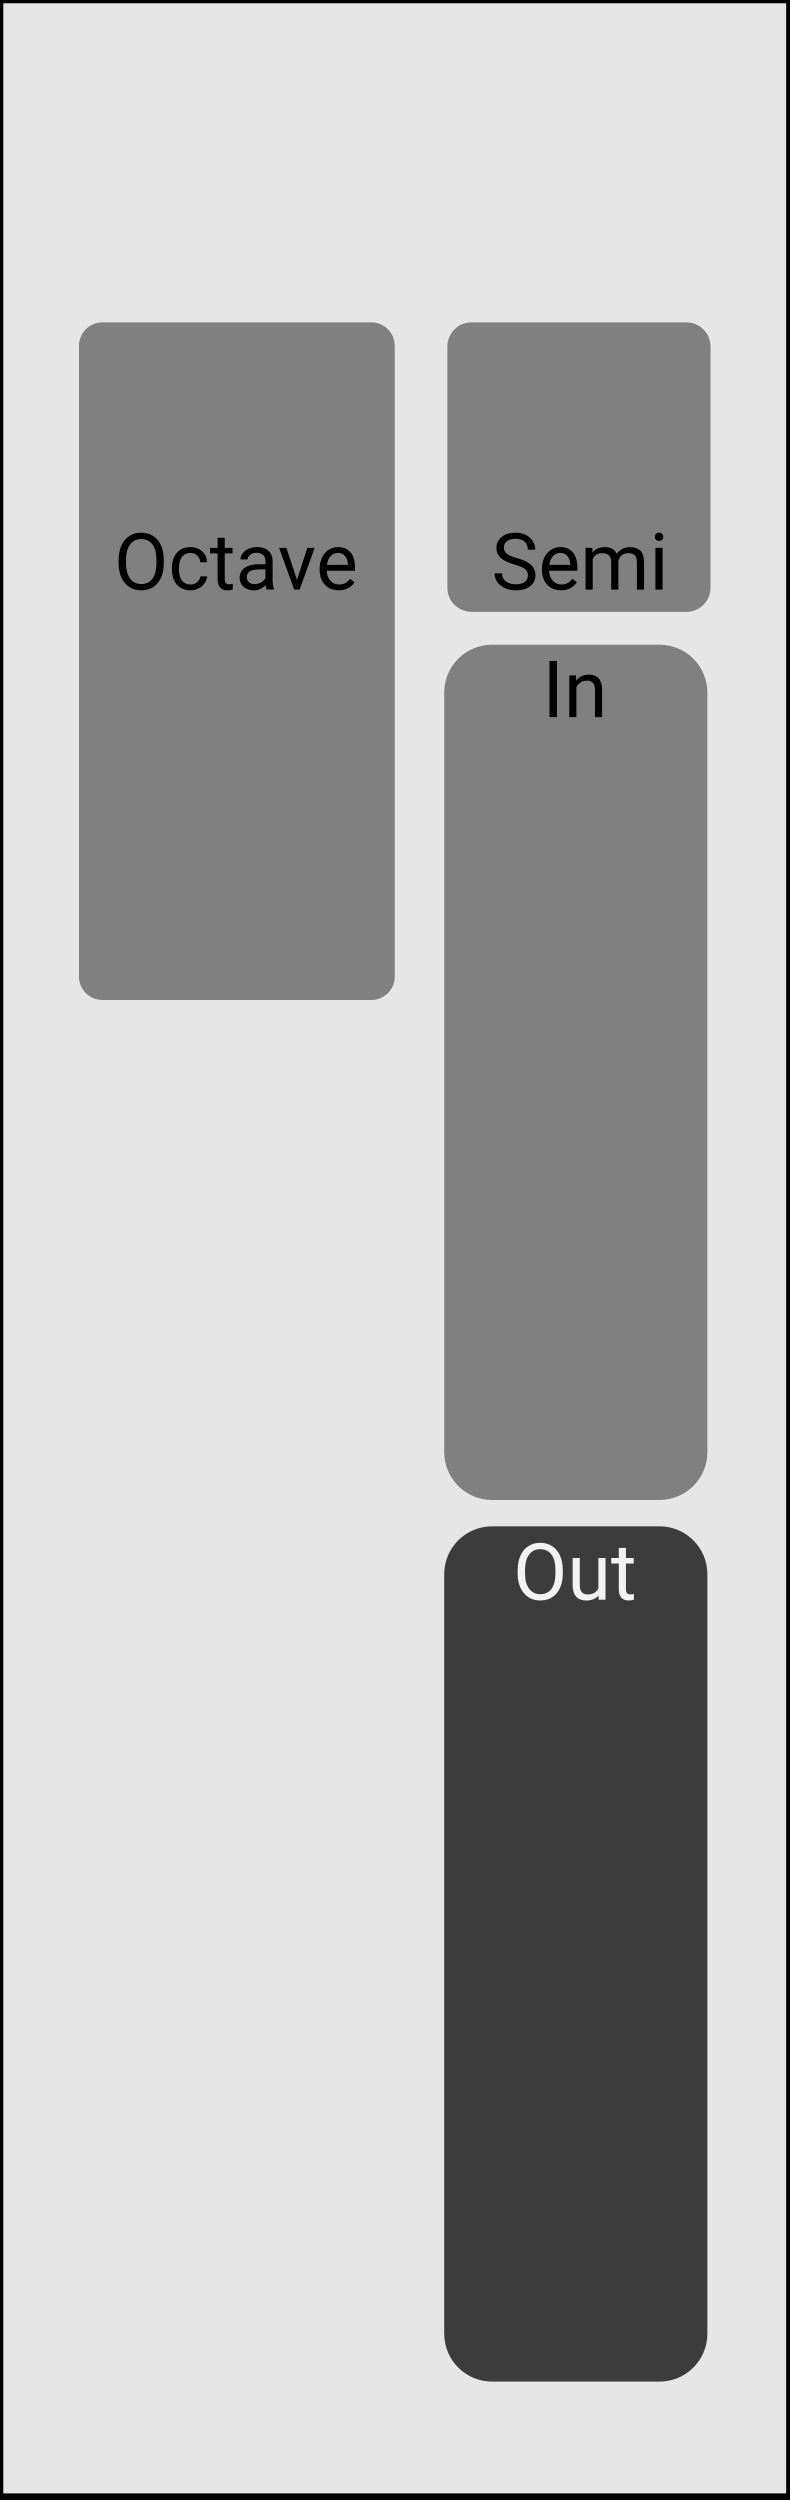
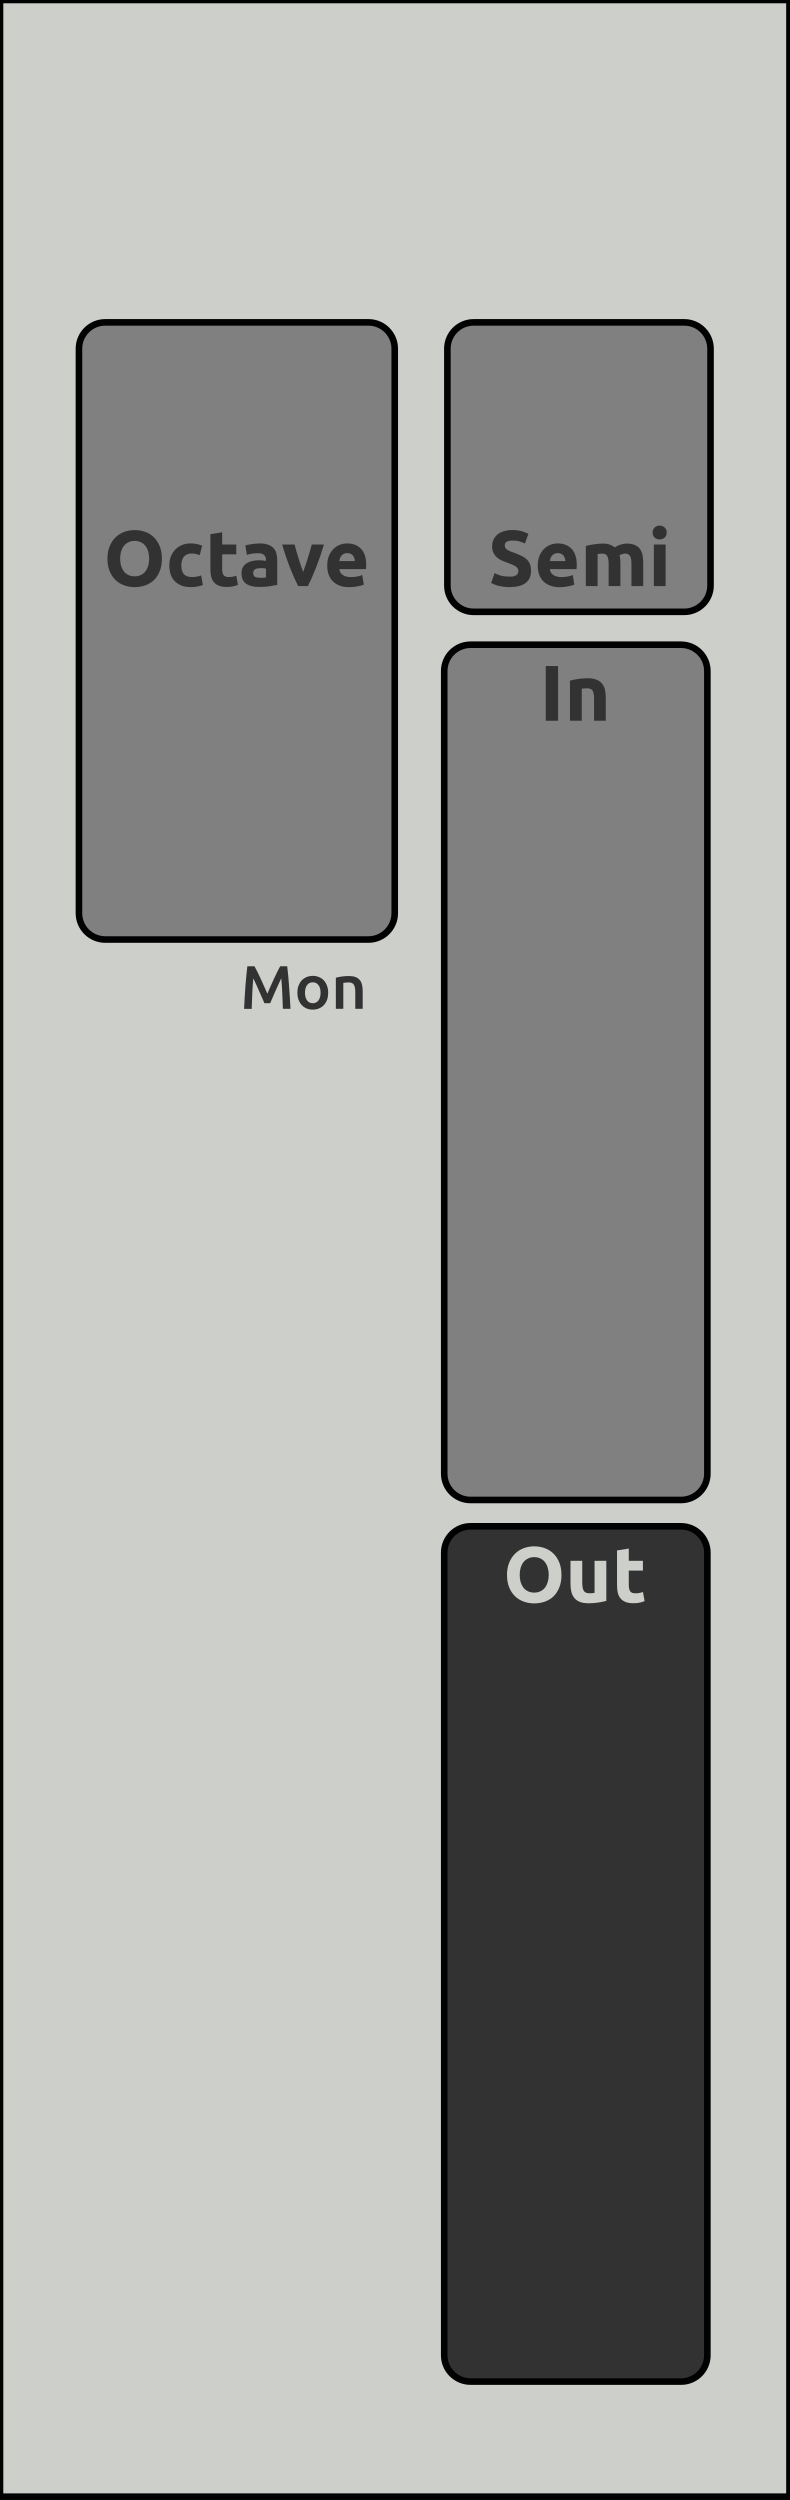
<svg xmlns="http://www.w3.org/2000/svg" width="120" height="380" viewBox="0 0 31.75 100.542" version="1.1" id="svg8">
  <defs id="defs2">
    </defs>
  <g id="layer1" transform="translate(0,-196.4583)" style="display:inline">
-     <rect style="opacity:1;fill:#e6e6e6;fill-opacity:1;stroke:#000000;stroke-width:0.265;stroke-linecap:square;stroke-miterlimit:4;stroke-dasharray:none;stroke-dashoffset:0;stroke-opacity:0.99" id="rect973" width="31.75" height="100.409" x="-7.3436632e-18" y="196.458" ry="0" />
-     <rect style="fill:#808080;fill-opacity:1;stroke:none;stroke-width:0.779;stroke-opacity:1" id="rect4778" width="10.583" height="34.396" x="17.865" y="222.387" ry="1.925" />
-     <rect ry="1.925" y="257.842" x="17.865" height="34.396" width="10.583" id="rect101" style="fill:#3c3c3c;fill-opacity:1;stroke:none;stroke-width:0.779;stroke-opacity:1" />
-     <rect id="rect26-7-3-4-6-26" width="12.7" height="27.252" x="3.175" y="209.423" style="fill:#808080;fill-opacity:1;stroke-width:0.837" ry="0.943" />
-     <rect id="rect26-7-3-4-6-26-7" width="10.583" height="11.642" x="17.992" y="209.423" style="fill:#808080;fill-opacity:1;stroke-width:0.499" ry="0.97" />
-     <g aria-label="Octave" style="font-style:normal;font-weight:normal;font-size:3.175px;line-height:125%;font-family:Sans;letter-spacing:0px;word-spacing:0px;fill:#000000;fill-opacity:1;stroke:none;stroke-width:0.265px;stroke-linecap:butt;stroke-linejoin:miter;stroke-opacity:1" id="text977" transform="translate(1.148502,2.411908)">
-       <path d="m 5.438,216.701 q 0,0.332 -0.112,0.58 -0.112,0.246 -0.316,0.377 -0.205,0.13 -0.477,0.13 -0.267,0 -0.473,-0.13 -0.206,-0.132 -0.321,-0.374 -0.113,-0.243 -0.116,-0.563 v -0.163 q 0,-0.326 0.113,-0.575 0.113,-0.25 0.319,-0.381 0.208,-0.133 0.474,-0.133 0.271,0 0.477,0.132 0.208,0.13 0.319,0.38 0.112,0.248 0.112,0.578 z m -0.296,-0.146 q 0,-0.402 -0.161,-0.615 -0.161,-0.215 -0.451,-0.215 -0.282,0 -0.445,0.215 -0.161,0.214 -0.166,0.595 v 0.166 q 0,0.389 0.163,0.612 0.164,0.222 0.451,0.222 0.288,0 0.446,-0.209 0.158,-0.211 0.163,-0.603 z" style="font-style:normal;font-variant:normal;font-weight:normal;font-stretch:normal;font-size:3.175px;font-family:Roboto;-inkscape-font-specification:'Roboto, Normal';font-variant-ligatures:normal;font-variant-caps:normal;font-variant-numeric:normal;font-feature-settings:normal;text-align:start;writing-mode:lr-tb;text-anchor:start;stroke-width:0.265px" id="path992" />
-       <path d="m 6.512,217.554 q 0.153,0 0.268,-0.093 0.115,-0.093 0.127,-0.233 h 0.271 q -0.008,0.144 -0.099,0.274 -0.091,0.13 -0.245,0.208 -0.152,0.077 -0.322,0.077 -0.343,0 -0.546,-0.228 -0.202,-0.229 -0.202,-0.626 v -0.048 q 0,-0.245 0.09,-0.436 0.09,-0.191 0.257,-0.296 0.169,-0.105 0.398,-0.105 0.282,0 0.468,0.169 0.188,0.169 0.2,0.439 h -0.271 q -0.012,-0.163 -0.124,-0.267 -0.11,-0.105 -0.273,-0.105 -0.219,0 -0.34,0.158 -0.119,0.157 -0.119,0.454 v 0.054 q 0,0.29 0.119,0.446 0.119,0.157 0.341,0.157 z" style="font-style:normal;font-variant:normal;font-weight:normal;font-stretch:normal;font-size:3.175px;font-family:Roboto;-inkscape-font-specification:'Roboto, Normal';font-variant-ligatures:normal;font-variant-caps:normal;font-variant-numeric:normal;font-feature-settings:normal;text-align:start;writing-mode:lr-tb;text-anchor:start;stroke-width:0.265px" id="path994" />
-       <path d="m 7.89,215.674 v 0.406 h 0.313 v 0.222 H 7.89 v 1.04 q 0,0.101 0.042,0.152 0.042,0.05 0.143,0.05 0.05,0 0.136,-0.019 v 0.233 q -0.113,0.031 -0.22,0.031 -0.192,0 -0.29,-0.116 -0.098,-0.116 -0.098,-0.33 v -1.04 H 7.298 v -0.222 h 0.305 v -0.406 z" style="font-style:normal;font-variant:normal;font-weight:normal;font-stretch:normal;font-size:3.175px;font-family:Roboto;-inkscape-font-specification:'Roboto, Normal';font-variant-ligatures:normal;font-variant-caps:normal;font-variant-numeric:normal;font-feature-settings:normal;text-align:start;writing-mode:lr-tb;text-anchor:start;stroke-width:0.265px" id="path996" />
-       <path d="m 9.573,217.757 q -0.025,-0.05 -0.04,-0.177 -0.2,0.208 -0.477,0.208 -0.248,0 -0.408,-0.14 -0.158,-0.141 -0.158,-0.357 0,-0.262 0.198,-0.406 0.2,-0.146 0.561,-0.146 h 0.279 v -0.132 q 0,-0.15 -0.09,-0.239 -0.09,-0.09 -0.265,-0.09 -0.153,0 -0.257,0.077 -0.104,0.077 -0.104,0.188 H 8.523 q 0,-0.126 0.088,-0.242 0.09,-0.118 0.242,-0.186 0.153,-0.068 0.336,-0.068 0.29,0 0.454,0.146 0.164,0.144 0.171,0.398 v 0.772 q 0,0.231 0.059,0.367 v 0.025 z m -0.476,-0.219 q 0.135,0 0.256,-0.07 0.121,-0.07 0.175,-0.181 v -0.344 H 9.303 q -0.527,0 -0.527,0.309 0,0.135 0.09,0.211 0.09,0.076 0.231,0.076 z" style="font-style:normal;font-variant:normal;font-weight:normal;font-stretch:normal;font-size:3.175px;font-family:Roboto;-inkscape-font-specification:'Roboto, Normal';font-variant-ligatures:normal;font-variant-caps:normal;font-variant-numeric:normal;font-feature-settings:normal;text-align:start;writing-mode:lr-tb;text-anchor:start;stroke-width:0.265px" id="path998" />
-       <path d="m 10.796,217.368 0.415,-1.288 h 0.293 l -0.602,1.677 h -0.219 l -0.608,-1.677 h 0.293 z" style="font-style:normal;font-variant:normal;font-weight:normal;font-stretch:normal;font-size:3.175px;font-family:Roboto;-inkscape-font-specification:'Roboto, Normal';font-variant-ligatures:normal;font-variant-caps:normal;font-variant-numeric:normal;font-feature-settings:normal;text-align:start;writing-mode:lr-tb;text-anchor:start;stroke-width:0.265px" id="path1000" />
-       <path d="m 12.476,217.788 q -0.341,0 -0.555,-0.223 -0.214,-0.225 -0.214,-0.6 v -0.053 q 0,-0.25 0.095,-0.445 0.096,-0.197 0.267,-0.307 0.172,-0.112 0.372,-0.112 0.327,0 0.508,0.215 0.181,0.215 0.181,0.617 v 0.119 H 11.994 q 0.006,0.248 0.144,0.402 0.14,0.152 0.353,0.152 0.152,0 0.257,-0.062 0.105,-0.062 0.184,-0.164 l 0.175,0.136 q -0.211,0.324 -0.633,0.324 z m -0.036,-1.504 q -0.174,0 -0.291,0.127 -0.118,0.126 -0.146,0.353 h 0.84 v -0.022 q -0.012,-0.219 -0.118,-0.338 -0.105,-0.121 -0.285,-0.121 z" style="font-style:normal;font-variant:normal;font-weight:normal;font-stretch:normal;font-size:3.175px;font-family:Roboto;-inkscape-font-specification:'Roboto, Normal';font-variant-ligatures:normal;font-variant-caps:normal;font-variant-numeric:normal;font-feature-settings:normal;text-align:start;writing-mode:lr-tb;text-anchor:start;stroke-width:0.265px" id="path1002" />
+     <rect style="opacity:1;fill:#cdcfca;fill-opacity:1;stroke:#000000;stroke-width:0.265;stroke-linecap:square;stroke-miterlimit:4;stroke-dasharray:none;stroke-dashoffset:0;stroke-opacity:0.99" id="rect973" width="31.75" height="100.409" x="-7.3436632e-18" y="196.458" ry="0" />
+     <rect style="fill:#808080;fill-opacity:1;stroke:#000000;stroke-width:0.265;stroke-opacity:0.99;stroke-miterlimit:4;stroke-dasharray:none" id="rect4778" width="10.583" height="34.396" x="17.865" y="222.387" ry="1.058" />
+     <rect ry="1.058" y="257.842" x="17.865" height="34.396" width="10.583" id="rect101" style="fill:#323232;fill-opacity:1;stroke:#000000;stroke-width:0.265;stroke-opacity:0.99;stroke-miterlimit:4;stroke-dasharray:none" />
+     <rect id="rect26-7-3-4-6-26" width="12.7" height="24.82" x="3.175" y="209.423" style="fill:#808080;fill-opacity:1;stroke-width:0.265;stroke:#000000;stroke-opacity:0.99;stroke-miterlimit:4;stroke-dasharray:none" ry="1.058" />
+     <rect id="rect26-7-3-4-6-26-7" width="10.583" height="11.642" x="17.992" y="209.423" style="fill:#808080;fill-opacity:1;stroke-width:0.265;stroke:#000000;stroke-opacity:0.99;stroke-miterlimit:4;stroke-dasharray:none" ry="1.058" />
+     <g aria-label="In" style="font-style:normal;font-weight:normal;font-size:3.175px;line-height:125%;font-family:Sans;letter-spacing:0px;word-spacing:0px;fill:#000000;fill-opacity:1;stroke:none;stroke-width:0.265px;stroke-linecap:butt;stroke-linejoin:miter;stroke-opacity:1" id="text848" transform="translate(0,0.561266)">
+       <path d="m 21.949,222.683 h 0.495 v 2.2 h -0.495 z" style="font-style:normal;font-variant:normal;font-weight:bold;font-stretch:normal;font-size:3.175px;font-family:Ubuntu;-inkscape-font-specification:'Ubuntu, Bold';font-variant-ligatures:normal;font-variant-caps:normal;font-variant-numeric:normal;font-feature-settings:normal;text-align:start;writing-mode:lr-tb;text-anchor:start;fill:#323232;fill-opacity:1;stroke-width:0.265px" id="path869" />
+       <path d="m 22.922,223.27 q 0.121,-0.035 0.311,-0.064 0.191,-0.032 0.4,-0.032 0.213,0 0.352,0.057 0.143,0.054 0.225,0.156 0.083,0.102 0.117,0.241 0.035,0.14 0.035,0.311 v 0.943 H 23.891 v -0.886 q 0,-0.229 -0.06,-0.324 -0.06,-0.095 -0.225,-0.095 -0.051,0 -0.108,0.006 -0.057,0.003 -0.102,0.01 v 1.289 H 22.922 Z" style="font-style:normal;font-variant:normal;font-weight:bold;font-stretch:normal;font-size:3.175px;font-family:Ubuntu;-inkscape-font-specification:'Ubuntu, Bold';font-variant-ligatures:normal;font-variant-caps:normal;font-variant-numeric:normal;font-feature-settings:normal;text-align:start;writing-mode:lr-tb;text-anchor:start;fill:#323232;fill-opacity:1;stroke-width:0.265px" id="path871" />
    </g>
-     <g aria-label="Semi" style="font-style:normal;font-weight:normal;font-size:3.175px;line-height:125%;font-family:Sans;letter-spacing:0px;word-spacing:0px;fill:#000000;fill-opacity:1;stroke:none;stroke-width:0.265px;stroke-linecap:butt;stroke-linejoin:miter;stroke-opacity:1" id="text981" transform="translate(-4.4436646e-6,2.411908)">
-       <path d="m 20.694,216.751 q -0.383,-0.11 -0.558,-0.27 -0.174,-0.161 -0.174,-0.397 0,-0.267 0.212,-0.44 0.214,-0.175 0.555,-0.175 0.233,0 0.414,0.09 0.183,0.09 0.282,0.248 0.101,0.158 0.101,0.346 h -0.299 q 0,-0.205 -0.13,-0.321 -0.13,-0.118 -0.367,-0.118 -0.22,0 -0.344,0.098 -0.122,0.096 -0.122,0.268 0,0.138 0.116,0.234 0.118,0.095 0.398,0.174 0.282,0.079 0.44,0.175 0.16,0.095 0.236,0.222 0.078,0.127 0.078,0.299 0,0.274 -0.214,0.44 -0.214,0.164 -0.572,0.164 -0.233,0 -0.434,-0.088 -0.202,-0.09 -0.312,-0.245 -0.109,-0.155 -0.109,-0.352 h 0.299 q 0,0.205 0.15,0.324 0.152,0.118 0.405,0.118 0.236,0 0.361,-0.096 0.126,-0.096 0.126,-0.262 0,-0.166 -0.116,-0.256 -0.116,-0.091 -0.422,-0.18 z" style="font-style:normal;font-variant:normal;font-weight:normal;font-stretch:normal;font-size:3.175px;font-family:Roboto;-inkscape-font-specification:'Roboto, Normal';font-variant-ligatures:normal;font-variant-caps:normal;font-variant-numeric:normal;font-feature-settings:normal;text-align:start;writing-mode:lr-tb;text-anchor:start;stroke-width:0.265px" id="path983" />
-       <path d="m 22.566,217.788 q -0.341,0 -0.555,-0.223 -0.214,-0.225 -0.214,-0.6 v -0.053 q 0,-0.25 0.095,-0.445 0.096,-0.197 0.267,-0.307 0.172,-0.112 0.372,-0.112 0.327,0 0.508,0.215 0.181,0.215 0.181,0.617 v 0.119 h -1.136 q 0.006,0.248 0.144,0.402 0.14,0.152 0.353,0.152 0.152,0 0.257,-0.062 0.105,-0.062 0.184,-0.164 l 0.175,0.136 q -0.211,0.324 -0.633,0.324 z m -0.036,-1.504 q -0.174,0 -0.291,0.127 -0.118,0.126 -0.146,0.353 h 0.84 v -0.022 q -0.012,-0.219 -0.118,-0.338 -0.105,-0.121 -0.285,-0.121 z" style="font-style:normal;font-variant:normal;font-weight:normal;font-stretch:normal;font-size:3.175px;font-family:Roboto;-inkscape-font-specification:'Roboto, Normal';font-variant-ligatures:normal;font-variant-caps:normal;font-variant-numeric:normal;font-feature-settings:normal;text-align:start;writing-mode:lr-tb;text-anchor:start;stroke-width:0.265px" id="path985" />
-       <path d="m 23.82,216.08 0.008,0.186 q 0.184,-0.217 0.498,-0.217 0.352,0 0.479,0.27 0.084,-0.121 0.217,-0.195 0.135,-0.074 0.318,-0.074 0.552,0 0.561,0.584 v 1.124 h -0.287 v -1.107 q 0,-0.18 -0.082,-0.268 -0.082,-0.09 -0.276,-0.09 -0.16,0 -0.265,0.096 -0.105,0.095 -0.122,0.256 v 1.113 h -0.288 v -1.099 q 0,-0.366 -0.358,-0.366 -0.282,0 -0.386,0.24 v 1.225 h -0.287 v -1.677 z" style="font-style:normal;font-variant:normal;font-weight:normal;font-stretch:normal;font-size:3.175px;font-family:Roboto;-inkscape-font-specification:'Roboto, Normal';font-variant-ligatures:normal;font-variant-caps:normal;font-variant-numeric:normal;font-feature-settings:normal;text-align:start;writing-mode:lr-tb;text-anchor:start;stroke-width:0.265px" id="path987" />
-       <path d="m 26.646,217.757 h -0.287 v -1.677 h 0.287 z m -0.31,-2.122 q 0,-0.07 0.042,-0.118 0.043,-0.048 0.127,-0.048 0.084,0 0.127,0.048 0.043,0.048 0.043,0.118 0,0.07 -0.043,0.116 -0.043,0.046 -0.127,0.046 -0.084,0 -0.127,-0.046 -0.042,-0.046 -0.042,-0.116 z" style="font-style:normal;font-variant:normal;font-weight:normal;font-stretch:normal;font-size:3.175px;font-family:Roboto;-inkscape-font-specification:'Roboto, Normal';font-variant-ligatures:normal;font-variant-caps:normal;font-variant-numeric:normal;font-feature-settings:normal;text-align:start;writing-mode:lr-tb;text-anchor:start;stroke-width:0.265px" id="path989" />
+     <g aria-label="Semi" style="font-style:normal;font-weight:normal;font-size:3.175px;line-height:125%;font-family:Sans;letter-spacing:0px;word-spacing:0px;fill:#000000;fill-opacity:1;stroke:none;stroke-width:0.265px;stroke-linecap:butt;stroke-linejoin:miter;stroke-opacity:1" id="text852" transform="translate(0.5867236,-0.4677217)">
+       <path d="m 19.904,220.117 q 0.105,0 0.171,-0.016 0.07,-0.019 0.111,-0.048 0.041,-0.032 0.057,-0.073 0.016,-0.041 0.016,-0.092 0,-0.108 -0.102,-0.178 -0.102,-0.073 -0.349,-0.156 -0.108,-0.038 -0.216,-0.086 -0.108,-0.051 -0.194,-0.124 -0.086,-0.076 -0.14,-0.181 -0.054,-0.108 -0.054,-0.26 0,-0.152 0.057,-0.273 0.057,-0.124 0.162,-0.21 0.105,-0.086 0.254,-0.13 0.149,-0.048 0.337,-0.048 0.222,0 0.384,0.048 0.162,0.048 0.267,0.105 l -0.143,0.391 q -0.092,-0.048 -0.206,-0.083 -0.111,-0.038 -0.27,-0.038 -0.178,0 -0.257,0.051 -0.076,0.048 -0.076,0.149 0,0.06 0.029,0.102 0.029,0.041 0.079,0.076 0.054,0.032 0.121,0.06 0.07,0.025 0.152,0.054 0.171,0.064 0.298,0.127 0.127,0.06 0.21,0.143 0.086,0.083 0.127,0.194 0.041,0.111 0.041,0.27 0,0.308 -0.216,0.479 -0.216,0.168 -0.651,0.168 -0.146,0 -0.264,-0.019 -0.117,-0.016 -0.21,-0.041 -0.089,-0.025 -0.156,-0.054 -0.064,-0.029 -0.108,-0.054 l 0.14,-0.394 q 0.098,0.054 0.241,0.098 0.146,0.041 0.356,0.041 z" style="font-style:normal;font-variant:normal;font-weight:bold;font-stretch:normal;font-size:3.175px;font-family:Ubuntu;-inkscape-font-specification:'Ubuntu, Bold';font-variant-ligatures:normal;font-variant-caps:normal;font-variant-numeric:normal;font-feature-settings:normal;text-align:start;writing-mode:lr-tb;text-anchor:start;fill:#323232;fill-opacity:1;stroke-width:0.265px" id="path874" />
+       <path d="m 21.04,219.672 q 0,-0.222 0.067,-0.387 0.07,-0.168 0.181,-0.279 0.111,-0.111 0.254,-0.168 0.146,-0.057 0.298,-0.057 0.356,0 0.562,0.219 0.206,0.216 0.206,0.638 0,0.041 -0.003,0.092 -0.003,0.048 -0.006,0.086 h -1.073 q 0.016,0.146 0.137,0.232 0.121,0.086 0.324,0.086 0.13,0 0.254,-0.022 0.127,-0.025 0.206,-0.06 l 0.064,0.384 q -0.038,0.019 -0.102,0.038 -0.064,0.019 -0.143,0.032 -0.076,0.016 -0.165,0.025 -0.089,0.01 -0.178,0.01 -0.225,0 -0.394,-0.067 -0.165,-0.067 -0.276,-0.181 -0.108,-0.117 -0.162,-0.276 -0.051,-0.159 -0.051,-0.343 z m 1.111,-0.181 q -0.003,-0.06 -0.022,-0.117 -0.016,-0.057 -0.054,-0.102 -0.035,-0.044 -0.092,-0.073 -0.054,-0.029 -0.137,-0.029 -0.079,0 -0.137,0.029 -0.057,0.025 -0.095,0.07 -0.038,0.044 -0.06,0.105 -0.019,0.057 -0.029,0.117 z" style="font-style:normal;font-variant:normal;font-weight:bold;font-stretch:normal;font-size:3.175px;font-family:Ubuntu;-inkscape-font-specification:'Ubuntu, Bold';font-variant-ligatures:normal;font-variant-caps:normal;font-variant-numeric:normal;font-feature-settings:normal;text-align:start;writing-mode:lr-tb;text-anchor:start;fill:#323232;fill-opacity:1;stroke-width:0.265px" id="path876" />
+       <path d="m 23.891,219.609 q 0,-0.229 -0.06,-0.324 -0.057,-0.095 -0.2,-0.095 -0.044,0 -0.092,0.006 -0.048,0.003 -0.092,0.01 v 1.289 h -0.473 v -1.613 q 0.06,-0.016 0.14,-0.032 0.083,-0.019 0.171,-0.032 0.092,-0.016 0.187,-0.022 0.095,-0.01 0.187,-0.01 0.181,0 0.292,0.048 0.114,0.044 0.187,0.108 0.102,-0.073 0.232,-0.114 0.133,-0.041 0.244,-0.041 0.2,0 0.327,0.057 0.13,0.054 0.206,0.156 0.076,0.102 0.105,0.241 0.029,0.14 0.029,0.311 v 0.943 h -0.473 v -0.886 q 0,-0.229 -0.06,-0.324 -0.057,-0.095 -0.2,-0.095 -0.038,0 -0.108,0.019 -0.067,0.019 -0.111,0.048 0.022,0.073 0.029,0.156 0.006,0.079 0.006,0.171 v 0.911 h -0.473 z" style="font-style:normal;font-variant:normal;font-weight:bold;font-stretch:normal;font-size:3.175px;font-family:Ubuntu;-inkscape-font-specification:'Ubuntu, Bold';font-variant-ligatures:normal;font-variant-caps:normal;font-variant-numeric:normal;font-feature-settings:normal;text-align:start;writing-mode:lr-tb;text-anchor:start;fill:#323232;fill-opacity:1;stroke-width:0.265px" id="path878" />
+       <path d="M 26.182,220.495 H 25.709 v -1.67 h 0.473 z m 0.044,-2.153 q 0,0.13 -0.086,0.206 -0.083,0.073 -0.197,0.073 -0.114,0 -0.2,-0.073 -0.083,-0.076 -0.083,-0.206 0,-0.13 0.083,-0.203 0.086,-0.076 0.2,-0.076 0.114,0 0.197,0.076 0.086,0.073 0.086,0.203 z" style="font-style:normal;font-variant:normal;font-weight:bold;font-stretch:normal;font-size:3.175px;font-family:Ubuntu;-inkscape-font-specification:'Ubuntu, Bold';font-variant-ligatures:normal;font-variant-caps:normal;font-variant-numeric:normal;font-feature-settings:normal;text-align:start;writing-mode:lr-tb;text-anchor:start;fill:#323232;fill-opacity:1;stroke-width:0.265px" id="path880" />
    </g>
-     <g aria-label="In" style="font-style:normal;font-weight:normal;font-size:3.175px;line-height:125%;font-family:Sans;letter-spacing:0px;word-spacing:0px;fill:#000000;fill-opacity:1;stroke:none;stroke-width:0.265px;stroke-linecap:butt;stroke-linejoin:miter;stroke-opacity:1" id="text840" transform="translate(0,3.039769)">
-       <path d="m 22.397,222.258 h -0.298 v -2.257 h 0.298 z" style="font-style:normal;font-variant:normal;font-weight:normal;font-stretch:normal;font-size:3.175px;font-family:Roboto;-inkscape-font-specification:'Roboto, Normal';font-variant-ligatures:normal;font-variant-caps:normal;font-variant-numeric:normal;font-feature-settings:normal;text-align:start;writing-mode:lr-tb;text-anchor:start;stroke-width:0.265px" id="path853" />
-       <path d="m 23.166,220.581 0.009,0.211 q 0.192,-0.242 0.502,-0.242 0.532,0 0.536,0.6 v 1.108 h -0.287 v -1.11 q -0.002,-0.181 -0.084,-0.268 -0.081,-0.087 -0.253,-0.087 -0.14,0 -0.245,0.074 -0.105,0.074 -0.164,0.195 v 1.195 H 22.895 v -1.677 z" style="font-style:normal;font-variant:normal;font-weight:normal;font-stretch:normal;font-size:3.175px;font-family:Roboto;-inkscape-font-specification:'Roboto, Normal';font-variant-ligatures:normal;font-variant-caps:normal;font-variant-numeric:normal;font-feature-settings:normal;text-align:start;writing-mode:lr-tb;text-anchor:start;stroke-width:0.265px" id="path855" />
+     <g aria-label="Octave" style="font-style:normal;font-weight:normal;font-size:3.175px;line-height:125%;font-family:Sans;letter-spacing:0px;word-spacing:0px;fill:#000000;fill-opacity:1;stroke:none;stroke-width:0.265px;stroke-linecap:butt;stroke-linejoin:miter;stroke-opacity:1" id="text856" transform="translate(0,-0.4677217)">
+       <path d="m 4.832,219.393 q 0,0.162 0.038,0.292 0.041,0.13 0.114,0.225 0.076,0.092 0.184,0.143 0.108,0.051 0.248,0.051 0.137,0 0.244,-0.051 0.111,-0.051 0.184,-0.143 0.076,-0.095 0.114,-0.225 0.041,-0.13 0.041,-0.292 0,-0.162 -0.041,-0.292 -0.038,-0.133 -0.114,-0.225 -0.073,-0.095 -0.184,-0.146 -0.108,-0.051 -0.244,-0.051 -0.14,0 -0.248,0.054 -0.108,0.051 -0.184,0.146 -0.073,0.092 -0.114,0.225 -0.038,0.13 -0.038,0.289 z m 1.68,0 q 0,0.283 -0.086,0.498 -0.083,0.213 -0.229,0.359 -0.146,0.143 -0.349,0.216 -0.2,0.073 -0.432,0.073 -0.225,0 -0.425,-0.073 -0.2,-0.073 -0.349,-0.216 -0.149,-0.146 -0.235,-0.359 -0.086,-0.216 -0.086,-0.498 0,-0.283 0.089,-0.495 0.089,-0.216 0.238,-0.362 0.152,-0.146 0.349,-0.219 0.2,-0.073 0.419,-0.073 0.225,0 0.425,0.073 0.2,0.073 0.349,0.219 0.149,0.146 0.235,0.362 0.086,0.213 0.086,0.495 z" style="font-style:normal;font-variant:normal;font-weight:bold;font-stretch:normal;font-size:3.175px;font-family:Ubuntu;-inkscape-font-specification:'Ubuntu, Bold';font-variant-ligatures:normal;font-variant-caps:normal;font-variant-numeric:normal;font-feature-settings:normal;text-align:start;writing-mode:lr-tb;text-anchor:start;fill:#323232;fill-opacity:1;stroke-width:0.265px" id="path883" />
+       <path d="m 6.81,219.66 q 0,-0.181 0.057,-0.34 0.06,-0.162 0.171,-0.279 0.111,-0.121 0.27,-0.191 0.159,-0.07 0.362,-0.07 0.133,0 0.244,0.025 0.111,0.022 0.216,0.067 l -0.098,0.378 q -0.067,-0.025 -0.146,-0.044 -0.079,-0.019 -0.178,-0.019 -0.21,0 -0.314,0.13 -0.102,0.13 -0.102,0.343 0,0.225 0.095,0.349 0.098,0.124 0.34,0.124 0.086,0 0.184,-0.016 0.098,-0.016 0.181,-0.051 l 0.067,0.387 q -0.083,0.035 -0.206,0.06 -0.124,0.025 -0.273,0.025 -0.229,0 -0.394,-0.067 -0.165,-0.07 -0.273,-0.187 -0.105,-0.117 -0.156,-0.276 -0.048,-0.162 -0.048,-0.349 z" style="font-style:normal;font-variant:normal;font-weight:bold;font-stretch:normal;font-size:3.175px;font-family:Ubuntu;-inkscape-font-specification:'Ubuntu, Bold';font-variant-ligatures:normal;font-variant-caps:normal;font-variant-numeric:normal;font-feature-settings:normal;text-align:start;writing-mode:lr-tb;text-anchor:start;fill:#323232;fill-opacity:1;stroke-width:0.265px" id="path885" />
+       <path d="m 8.461,218.409 0.473,-0.076 v 0.492 h 0.568 v 0.394 h -0.568 v 0.587 q 0,0.149 0.051,0.238 0.054,0.089 0.213,0.089 0.076,0 0.156,-0.013 0.083,-0.016 0.149,-0.041 l 0.067,0.368 q -0.086,0.035 -0.191,0.06 -0.105,0.025 -0.257,0.025 -0.194,0 -0.321,-0.051 -0.127,-0.054 -0.203,-0.146 -0.076,-0.095 -0.108,-0.229 -0.029,-0.133 -0.029,-0.295 z" style="font-style:normal;font-variant:normal;font-weight:bold;font-stretch:normal;font-size:3.175px;font-family:Ubuntu;-inkscape-font-specification:'Ubuntu, Bold';font-variant-ligatures:normal;font-variant-caps:normal;font-variant-numeric:normal;font-feature-settings:normal;text-align:start;writing-mode:lr-tb;text-anchor:start;fill:#323232;fill-opacity:1;stroke-width:0.265px" id="path887" />
+       <path d="m 10.461,220.164 q 0.07,0 0.133,-0.003 0.064,-0.003 0.102,-0.01 v -0.359 q -0.029,-0.006 -0.086,-0.013 -0.057,-0.006 -0.105,-0.006 -0.067,0 -0.127,0.01 -0.057,0.006 -0.102,0.029 -0.044,0.022 -0.07,0.06 -0.025,0.038 -0.025,0.095 0,0.111 0.073,0.156 0.076,0.041 0.206,0.041 z m -0.038,-1.384 q 0.21,0 0.349,0.048 0.14,0.048 0.222,0.137 0.086,0.089 0.121,0.216 0.035,0.127 0.035,0.283 v 0.984 q -0.102,0.022 -0.283,0.051 -0.181,0.032 -0.438,0.032 -0.162,0 -0.295,-0.029 -0.13,-0.029 -0.225,-0.092 -0.095,-0.067 -0.146,-0.171 -0.051,-0.105 -0.051,-0.257 0,-0.146 0.057,-0.248 0.06,-0.102 0.159,-0.162 0.098,-0.06 0.225,-0.086 0.127,-0.029 0.264,-0.029 0.092,0 0.162,0.01 0.073,0.006 0.117,0.019 v -0.044 q 0,-0.121 -0.073,-0.194 -0.073,-0.073 -0.254,-0.073 -0.121,0 -0.238,0.019 -0.117,0.016 -0.203,0.048 l -0.06,-0.381 q 0.041,-0.013 0.102,-0.025 0.064,-0.016 0.137,-0.025 0.073,-0.013 0.152,-0.019 0.083,-0.01 0.165,-0.01 z" style="font-style:normal;font-variant:normal;font-weight:bold;font-stretch:normal;font-size:3.175px;font-family:Ubuntu;-inkscape-font-specification:'Ubuntu, Bold';font-variant-ligatures:normal;font-variant-caps:normal;font-variant-numeric:normal;font-feature-settings:normal;text-align:start;writing-mode:lr-tb;text-anchor:start;fill:#323232;fill-opacity:1;stroke-width:0.265px" id="path889" />
+       <path d="m 11.989,220.495 q -0.162,-0.318 -0.33,-0.743 -0.165,-0.425 -0.314,-0.927 h 0.502 q 0.032,0.124 0.073,0.27 0.044,0.143 0.089,0.292 0.048,0.146 0.092,0.286 0.048,0.14 0.092,0.254 0.041,-0.114 0.089,-0.254 0.048,-0.14 0.092,-0.286 0.048,-0.149 0.089,-0.292 0.044,-0.146 0.076,-0.27 h 0.489 q -0.149,0.502 -0.318,0.927 -0.165,0.425 -0.327,0.743 z" style="font-style:normal;font-variant:normal;font-weight:bold;font-stretch:normal;font-size:3.175px;font-family:Ubuntu;-inkscape-font-specification:'Ubuntu, Bold';font-variant-ligatures:normal;font-variant-caps:normal;font-variant-numeric:normal;font-feature-settings:normal;text-align:start;writing-mode:lr-tb;text-anchor:start;fill:#323232;fill-opacity:1;stroke-width:0.265px" id="path891" />
+       <path d="m 13.16,219.672 q 0,-0.222 0.067,-0.387 0.07,-0.168 0.181,-0.279 0.111,-0.111 0.254,-0.168 0.146,-0.057 0.298,-0.057 0.356,0 0.562,0.219 0.206,0.216 0.206,0.638 0,0.041 -0.003,0.092 -0.003,0.048 -0.006,0.086 h -1.073 q 0.016,0.146 0.137,0.232 0.121,0.086 0.324,0.086 0.13,0 0.254,-0.022 0.127,-0.025 0.206,-0.06 l 0.064,0.384 q -0.038,0.019 -0.102,0.038 -0.064,0.019 -0.143,0.032 -0.076,0.016 -0.165,0.025 -0.089,0.01 -0.178,0.01 -0.225,0 -0.394,-0.067 -0.165,-0.067 -0.276,-0.181 -0.108,-0.117 -0.162,-0.276 -0.051,-0.159 -0.051,-0.343 z m 1.111,-0.181 q -0.003,-0.06 -0.022,-0.117 -0.016,-0.057 -0.054,-0.102 -0.035,-0.044 -0.092,-0.073 -0.054,-0.029 -0.137,-0.029 -0.079,0 -0.137,0.029 -0.057,0.025 -0.095,0.07 -0.038,0.044 -0.06,0.105 -0.019,0.057 -0.029,0.117 z" style="font-style:normal;font-variant:normal;font-weight:bold;font-stretch:normal;font-size:3.175px;font-family:Ubuntu;-inkscape-font-specification:'Ubuntu, Bold';font-variant-ligatures:normal;font-variant-caps:normal;font-variant-numeric:normal;font-feature-settings:normal;text-align:start;writing-mode:lr-tb;text-anchor:start;fill:#323232;fill-opacity:1;stroke-width:0.265px" id="path893" />
    </g>
-     <g aria-label="Out" style="font-style:normal;font-weight:normal;font-size:3.175px;line-height:125%;font-family:Sans;letter-spacing:0px;word-spacing:0px;fill:#f2f2f2;fill-opacity:1;stroke:none;stroke-width:0.265px;stroke-linecap:butt;stroke-linejoin:miter;stroke-opacity:1" id="text844" transform="translate(-1.2778931e-6,3.081391)">
-       <path d="m 22.634,256.656 q 0,0.332 -0.112,0.58 -0.112,0.246 -0.316,0.377 -0.205,0.13 -0.477,0.13 -0.267,0 -0.473,-0.13 -0.206,-0.132 -0.321,-0.374 -0.113,-0.243 -0.116,-0.563 v -0.163 q 0,-0.326 0.113,-0.575 0.113,-0.25 0.319,-0.381 0.208,-0.133 0.474,-0.133 0.271,0 0.477,0.132 0.208,0.13 0.319,0.38 0.112,0.248 0.112,0.578 z M 22.338,256.51 q 0,-0.402 -0.161,-0.615 -0.161,-0.215 -0.451,-0.215 -0.282,0 -0.445,0.215 -0.161,0.214 -0.166,0.595 v 0.166 q 0,0.389 0.163,0.612 0.164,0.222 0.451,0.222 0.288,0 0.446,-0.209 0.158,-0.211 0.163,-0.603 z" style="font-style:normal;font-variant:normal;font-weight:normal;font-stretch:normal;font-size:3.175px;font-family:Roboto;-inkscape-font-specification:'Roboto, Normal';font-variant-ligatures:normal;font-variant-caps:normal;font-variant-numeric:normal;font-feature-settings:normal;text-align:start;writing-mode:lr-tb;text-anchor:start;fill:#f2f2f2;stroke-width:0.265px" id="path846" />
-       <path d="m 24.071,257.546 q -0.167,0.197 -0.491,0.197 -0.268,0 -0.409,-0.155 -0.14,-0.157 -0.141,-0.462 v -1.091 h 0.287 v 1.084 q 0,0.381 0.31,0.381 0.329,0 0.437,-0.245 v -1.22 h 0.287 v 1.677 h -0.273 z" style="font-style:normal;font-variant:normal;font-weight:normal;font-stretch:normal;font-size:3.175px;font-family:Roboto;-inkscape-font-specification:'Roboto, Normal';font-variant-ligatures:normal;font-variant-caps:normal;font-variant-numeric:normal;font-feature-settings:normal;text-align:start;writing-mode:lr-tb;text-anchor:start;fill:#f2f2f2;stroke-width:0.265px" id="path848" />
-       <path d="m 25.173,255.628 v 0.406 h 0.313 v 0.222 h -0.313 v 1.04 q 0,0.101 0.042,0.152 0.042,0.05 0.143,0.05 0.05,0 0.136,-0.019 v 0.233 q -0.113,0.031 -0.22,0.031 -0.192,0 -0.29,-0.116 -0.098,-0.116 -0.098,-0.33 v -1.04 h -0.305 v -0.222 h 0.305 v -0.406 z" style="font-style:normal;font-variant:normal;font-weight:normal;font-stretch:normal;font-size:3.175px;font-family:Roboto;-inkscape-font-specification:'Roboto, Normal';font-variant-ligatures:normal;font-variant-caps:normal;font-variant-numeric:normal;font-feature-settings:normal;text-align:start;writing-mode:lr-tb;text-anchor:start;fill:#f2f2f2;stroke-width:0.265px" id="path850" />
+     <g aria-label="Out" style="font-style:normal;font-weight:normal;font-size:3.175px;line-height:125%;font-family:Sans;letter-spacing:0px;word-spacing:0px;fill:#cdcfca;fill-opacity:1;stroke:none;stroke-width:0.265px;stroke-linecap:butt;stroke-linejoin:miter;stroke-opacity:1" id="text860" transform="translate(0,0.3741774)">
+       <path d="m 20.901,259.422 q 0,0.162 0.038,0.292 0.041,0.13 0.114,0.225 0.076,0.092 0.184,0.143 0.108,0.051 0.248,0.051 0.137,0 0.244,-0.051 0.111,-0.051 0.184,-0.143 0.076,-0.095 0.114,-0.225 0.041,-0.13 0.041,-0.292 0,-0.162 -0.041,-0.292 -0.038,-0.133 -0.114,-0.225 -0.073,-0.095 -0.184,-0.146 -0.108,-0.051 -0.244,-0.051 -0.14,0 -0.248,0.054 -0.108,0.051 -0.184,0.146 -0.073,0.092 -0.114,0.225 -0.038,0.13 -0.038,0.289 z m 1.68,0 q 0,0.283 -0.086,0.498 -0.083,0.213 -0.229,0.359 -0.146,0.143 -0.349,0.216 -0.2,0.073 -0.432,0.073 -0.225,0 -0.425,-0.073 -0.2,-0.073 -0.349,-0.216 -0.149,-0.146 -0.235,-0.359 -0.086,-0.216 -0.086,-0.498 0,-0.283 0.089,-0.495 0.089,-0.216 0.238,-0.362 0.152,-0.146 0.349,-0.219 0.2,-0.073 0.419,-0.073 0.225,0 0.425,0.073 0.2,0.073 0.349,0.219 0.149,0.146 0.235,0.362 0.086,0.213 0.086,0.495 z" style="font-style:normal;font-variant:normal;font-weight:bold;font-stretch:normal;font-size:3.175px;font-family:Ubuntu;-inkscape-font-specification:'Ubuntu, Bold';font-variant-ligatures:normal;font-variant-caps:normal;font-variant-numeric:normal;font-feature-settings:normal;text-align:start;writing-mode:lr-tb;text-anchor:start;fill:#cdcfca;fill-opacity:1;stroke-width:0.265px" id="path862" />
+       <path d="m 24.384,260.467 q -0.121,0.035 -0.311,0.064 -0.191,0.032 -0.4,0.032 -0.213,0 -0.356,-0.057 -0.14,-0.057 -0.222,-0.159 -0.083,-0.105 -0.117,-0.248 -0.035,-0.143 -0.035,-0.314 v -0.93 h 0.473 v 0.873 q 0,0.229 0.06,0.33 0.06,0.102 0.225,0.102 0.051,0 0.108,-0.003 0.057,-0.006 0.102,-0.013 v -1.289 h 0.473 z" style="font-style:normal;font-variant:normal;font-weight:bold;font-stretch:normal;font-size:3.175px;font-family:Ubuntu;-inkscape-font-specification:'Ubuntu, Bold';font-variant-ligatures:normal;font-variant-caps:normal;font-variant-numeric:normal;font-feature-settings:normal;text-align:start;writing-mode:lr-tb;text-anchor:start;fill:#cdcfca;fill-opacity:1;stroke-width:0.265px" id="path864" />
+       <path d="m 24.815,258.438 0.473,-0.076 v 0.492 h 0.568 v 0.394 h -0.568 v 0.587 q 0,0.149 0.051,0.238 0.054,0.089 0.213,0.089 0.076,0 0.156,-0.013 0.083,-0.016 0.149,-0.041 l 0.067,0.368 q -0.086,0.035 -0.191,0.06 -0.105,0.025 -0.257,0.025 -0.194,0 -0.321,-0.051 -0.127,-0.054 -0.203,-0.146 -0.076,-0.095 -0.108,-0.229 -0.029,-0.133 -0.029,-0.295 z" style="font-style:normal;font-variant:normal;font-weight:bold;font-stretch:normal;font-size:3.175px;font-family:Ubuntu;-inkscape-font-specification:'Ubuntu, Bold';font-variant-ligatures:normal;font-variant-caps:normal;font-variant-numeric:normal;font-feature-settings:normal;text-align:start;writing-mode:lr-tb;text-anchor:start;fill:#cdcfca;fill-opacity:1;stroke-width:0.265px" id="path866" />
+     </g>
+     <g aria-label="Mon" style="font-style:normal;font-weight:normal;font-size:3.175px;line-height:125%;font-family:Sans;letter-spacing:0px;word-spacing:0px;fill:#323232;fill-opacity:1;stroke:none;stroke-width:0.265px;stroke-linecap:butt;stroke-linejoin:miter;stroke-opacity:1" id="text941" transform="translate(-0.8712447,0.09354434)">
+       <path d="m 11.105,235.224 q 0.054,0.094 0.121,0.23 0.067,0.136 0.136,0.286 0.069,0.148 0.136,0.304 0.069,0.153 0.126,0.284 0.057,-0.131 0.123,-0.284 0.067,-0.156 0.136,-0.304 0.069,-0.151 0.136,-0.286 0.067,-0.136 0.121,-0.23 h 0.282 q 0.022,0.188 0.042,0.4 0.02,0.21 0.035,0.432 0.017,0.22 0.03,0.445 0.015,0.222 0.025,0.435 h -0.306 q -0.01,-0.299 -0.025,-0.615 -0.012,-0.316 -0.04,-0.612 -0.027,0.057 -0.064,0.136 -0.037,0.079 -0.079,0.173 -0.042,0.091 -0.086,0.19 -0.042,0.099 -0.084,0.193 -0.04,0.091 -0.074,0.173 -0.035,0.079 -0.059,0.136 h -0.232 q -0.025,-0.057 -0.059,-0.138 -0.035,-0.082 -0.077,-0.173 -0.04,-0.094 -0.084,-0.193 -0.042,-0.099 -0.084,-0.19 -0.042,-0.091 -0.079,-0.17 -0.037,-0.082 -0.064,-0.136 -0.027,0.296 -0.042,0.612 -0.012,0.316 -0.022,0.615 h -0.306 q 0.01,-0.212 0.022,-0.44 0.015,-0.227 0.03,-0.449 0.017,-0.225 0.037,-0.435 0.02,-0.21 0.042,-0.388 z" style="font-style:normal;font-variant:normal;font-weight:600;font-stretch:normal;font-size:2.469px;font-family:Ubuntu;-inkscape-font-specification:'Ubuntu, Semi-Bold';font-variant-ligatures:normal;font-variant-caps:normal;font-variant-numeric:normal;font-feature-settings:normal;text-align:start;writing-mode:lr-tb;text-anchor:start;fill:#323232;fill-opacity:1;stroke-width:0.265px" id="path950" />
+       <path d="m 14.07,236.288 q 0,0.153 -0.044,0.279 -0.044,0.126 -0.126,0.215 -0.081,0.089 -0.198,0.138 -0.114,0.049 -0.252,0.049 -0.138,0 -0.252,-0.049 -0.114,-0.049 -0.195,-0.138 -0.081,-0.089 -0.128,-0.215 -0.044,-0.126 -0.044,-0.279 0,-0.153 0.044,-0.277 0.047,-0.126 0.128,-0.215 0.084,-0.089 0.198,-0.136 0.114,-0.049 0.249,-0.049 0.136,0 0.249,0.049 0.116,0.047 0.198,0.136 0.081,0.089 0.126,0.215 0.047,0.123 0.047,0.277 z m -0.306,0 q 0,-0.193 -0.084,-0.304 -0.081,-0.114 -0.23,-0.114 -0.148,0 -0.232,0.114 -0.081,0.111 -0.081,0.304 0,0.195 0.081,0.309 0.084,0.114 0.232,0.114 0.148,0 0.23,-0.114 0.084,-0.114 0.084,-0.309 z" style="font-style:normal;font-variant:normal;font-weight:600;font-stretch:normal;font-size:2.469px;font-family:Ubuntu;-inkscape-font-specification:'Ubuntu, Semi-Bold';font-variant-ligatures:normal;font-variant-caps:normal;font-variant-numeric:normal;font-feature-settings:normal;text-align:start;writing-mode:lr-tb;text-anchor:start;fill:#323232;fill-opacity:1;stroke-width:0.265px" id="path952" />
+       <path d="m 14.378,235.686 q 0.086,-0.025 0.225,-0.047 0.138,-0.022 0.306,-0.022 0.158,0 0.264,0.044 0.106,0.042 0.168,0.121 0.064,0.076 0.089,0.188 0.027,0.109 0.027,0.24 v 0.726 H 15.159 v -0.679 q 0,-0.104 -0.015,-0.175 -0.012,-0.074 -0.044,-0.119 -0.03,-0.047 -0.084,-0.067 -0.052,-0.022 -0.128,-0.022 -0.057,0 -0.119,0.007 -0.062,0.007 -0.091,0.012 v 1.042 H 14.378 Z" style="font-style:normal;font-variant:normal;font-weight:600;font-stretch:normal;font-size:2.469px;font-family:Ubuntu;-inkscape-font-specification:'Ubuntu, Semi-Bold';font-variant-ligatures:normal;font-variant-caps:normal;font-variant-numeric:normal;font-feature-settings:normal;text-align:start;writing-mode:lr-tb;text-anchor:start;fill:#323232;fill-opacity:1;stroke-width:0.265px" id="path954" />
    </g>
  </g>
</svg>
